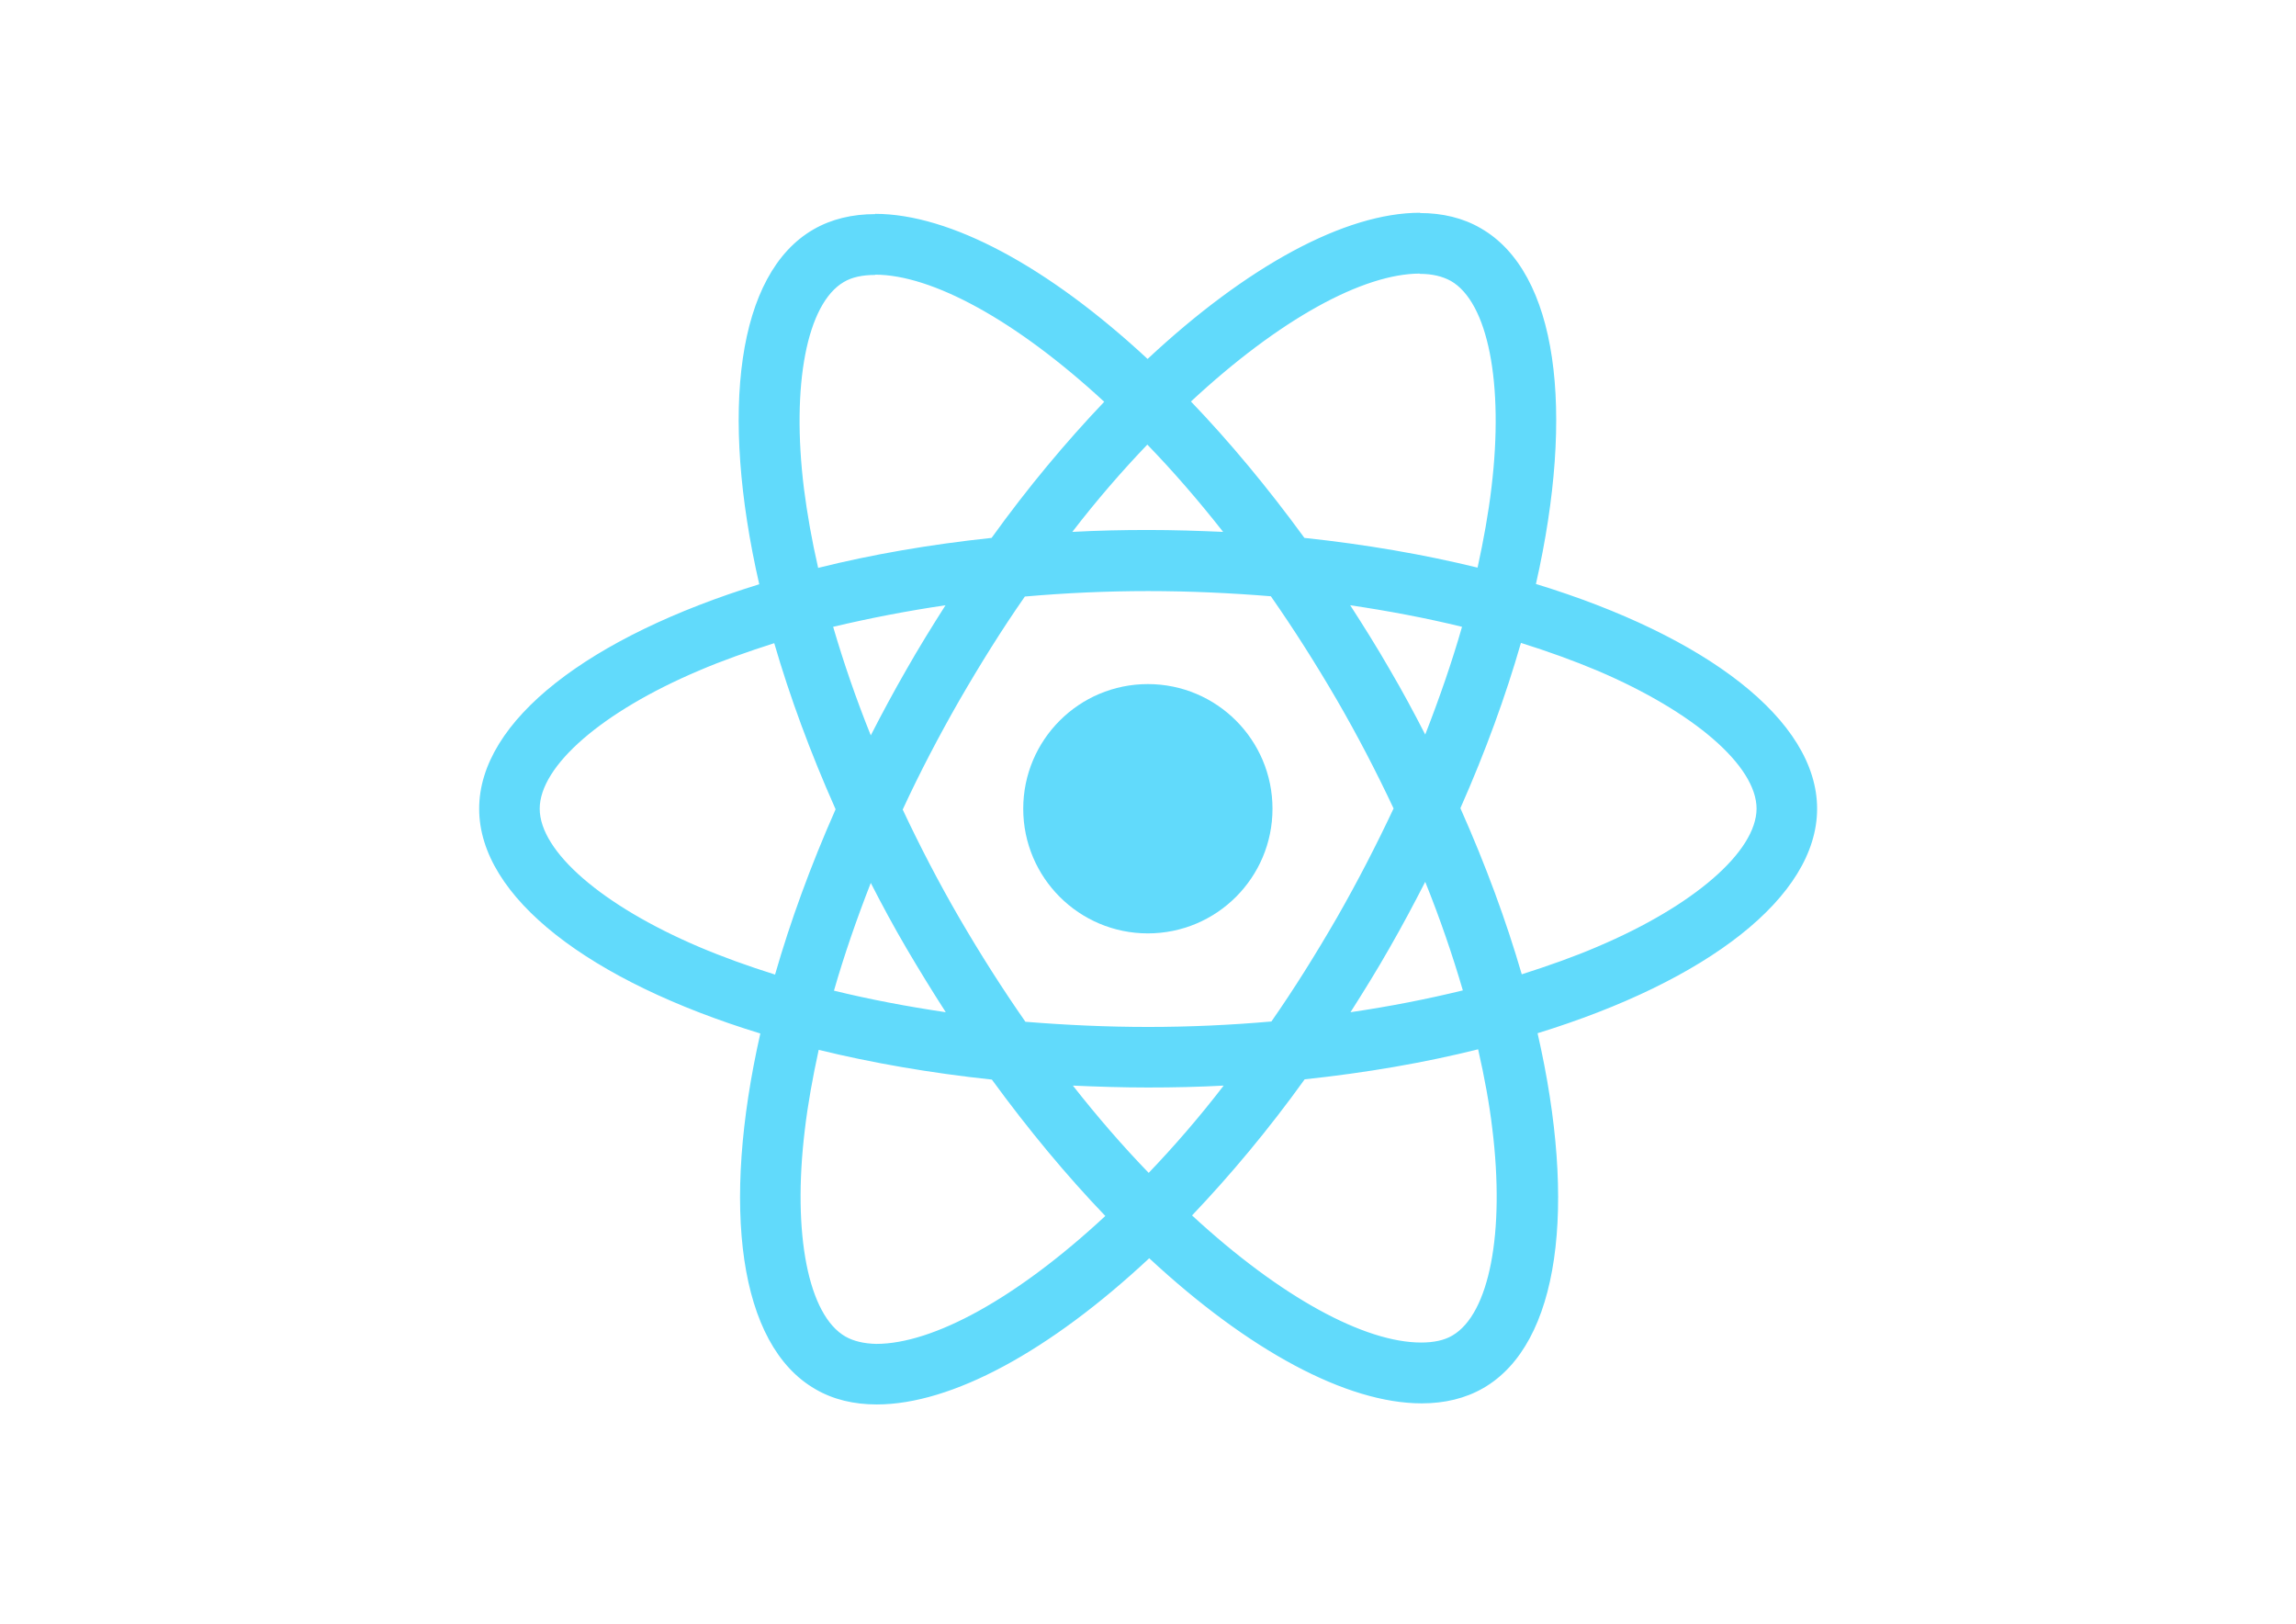
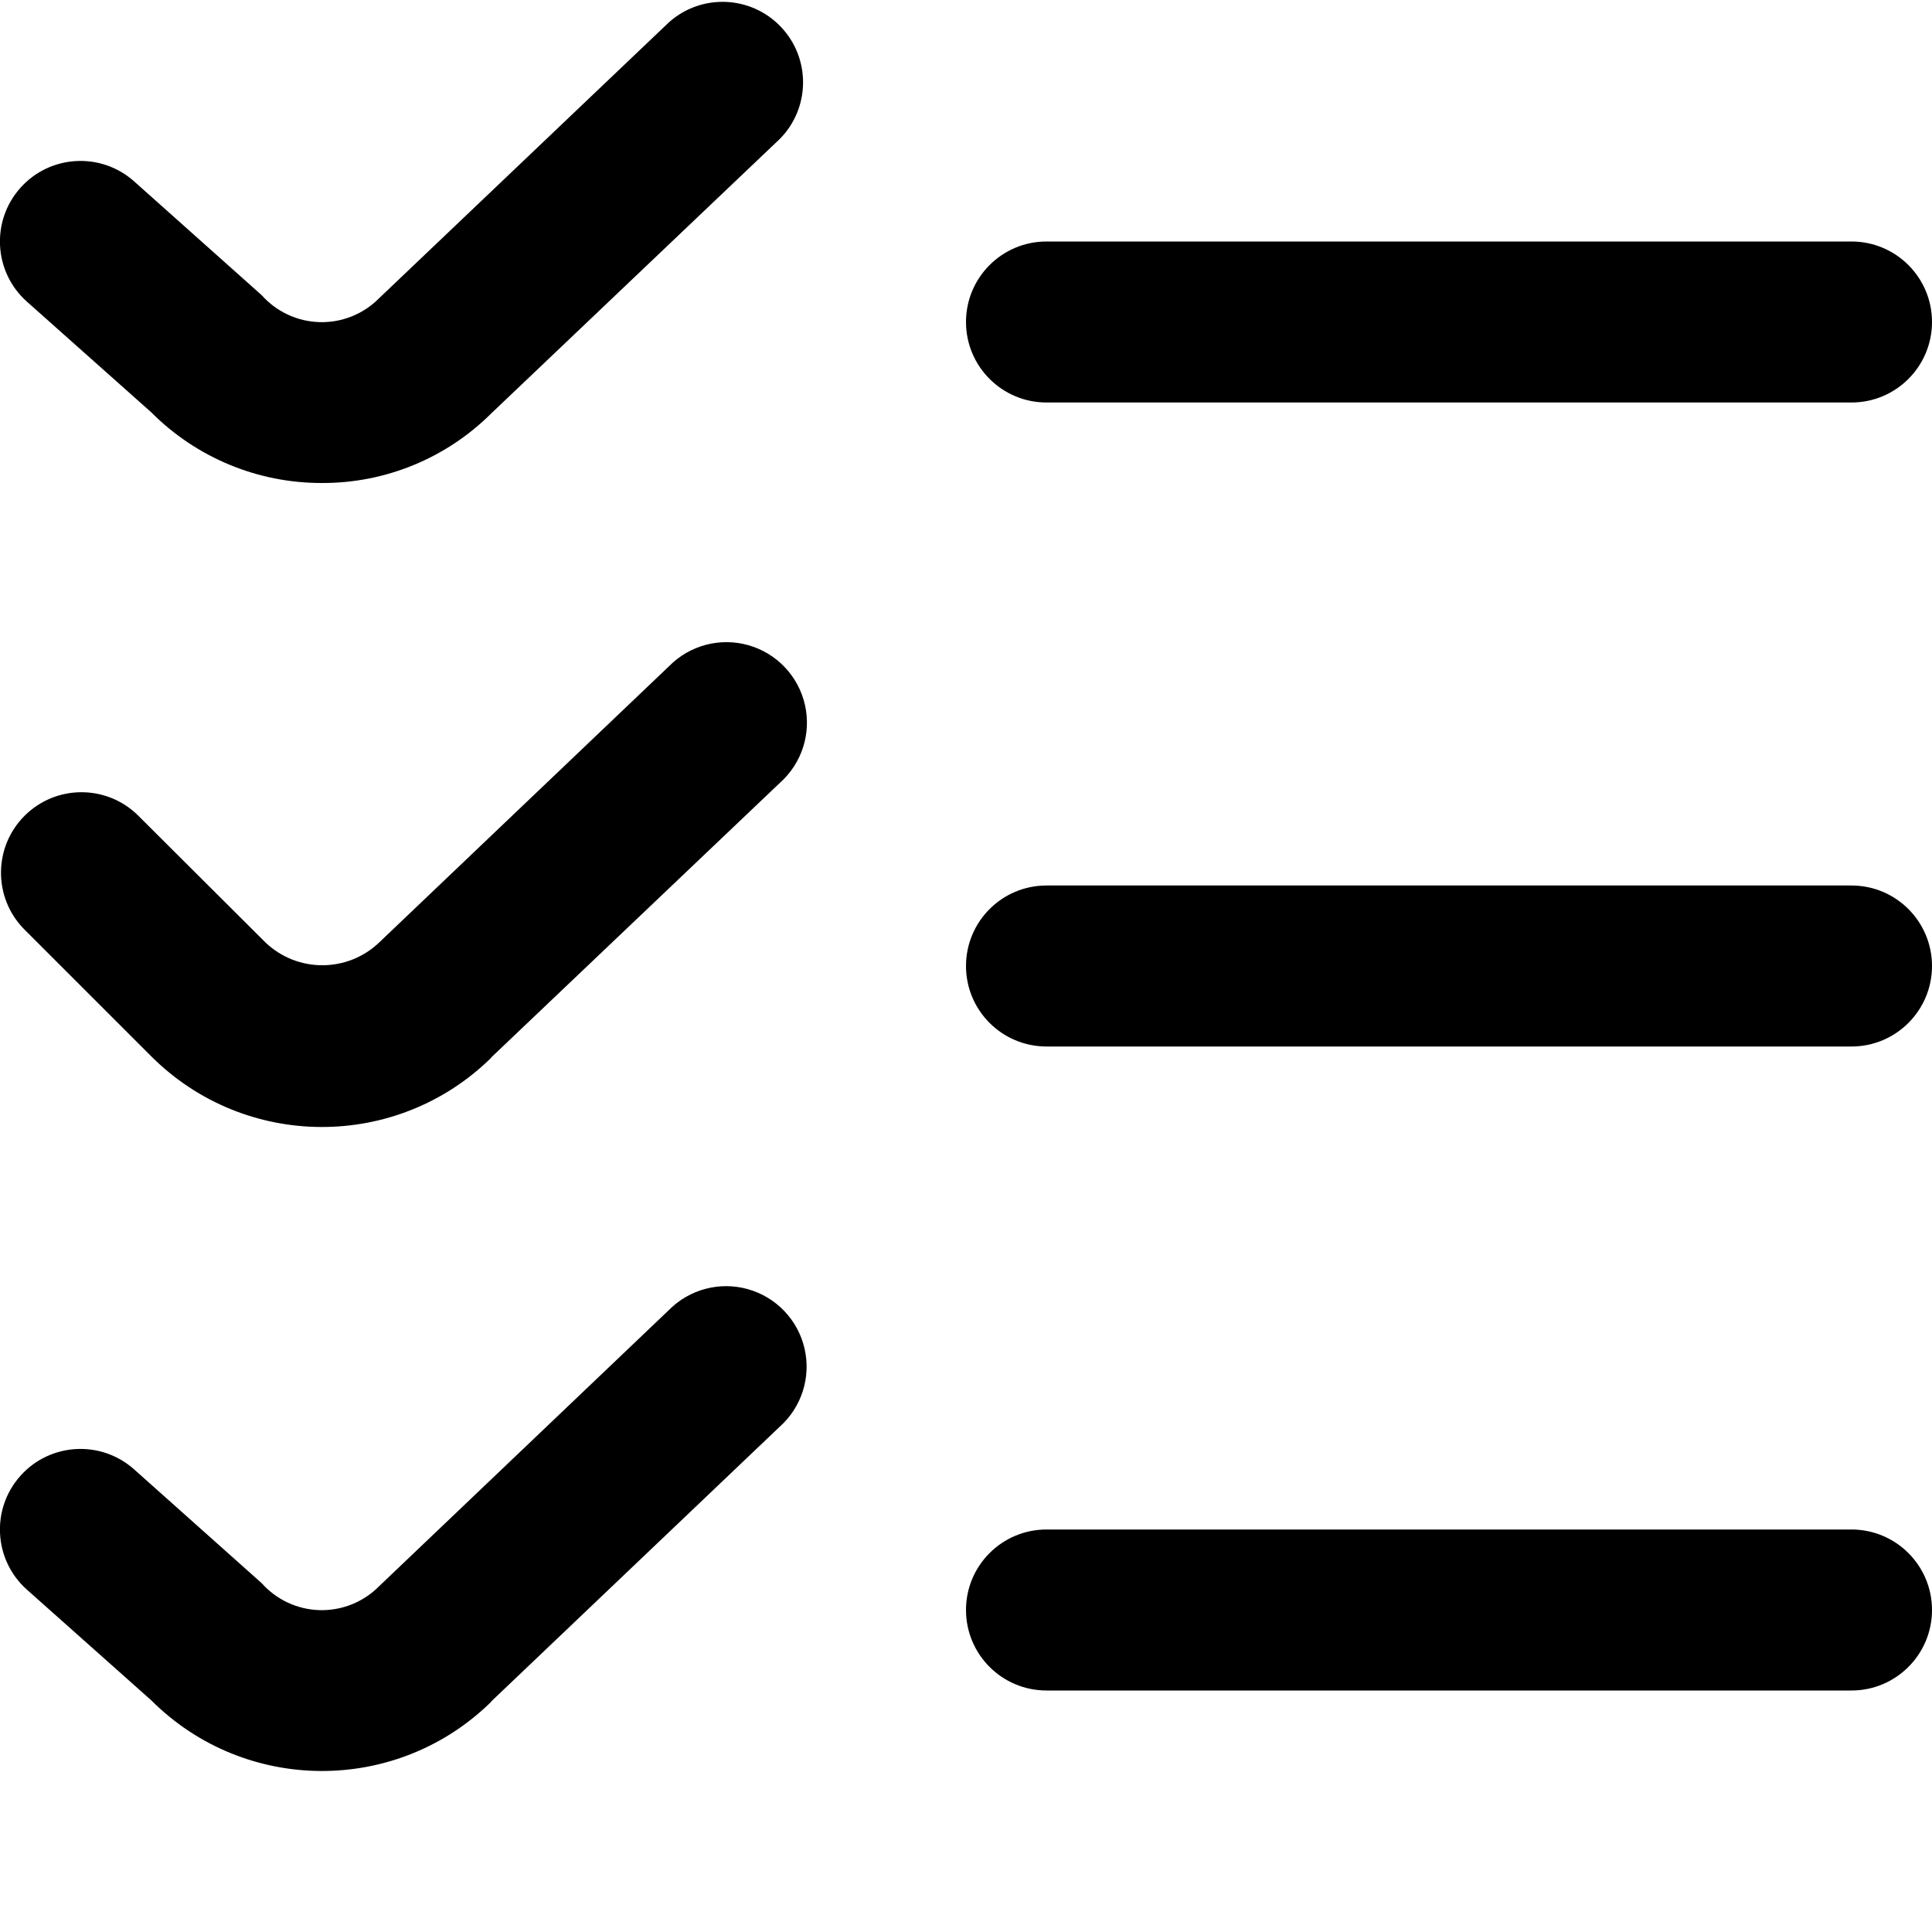
- <svg xmlns="http://www.w3.org/2000/svg" viewBox="0 0 841.9 595.3">
-   <g fill="#61DAFB">
-     <path d="M666.3 296.5c0-32.5-40.7-63.3-103.1-82.4 14.4-63.6 8-114.2-20.2-130.4-6.5-3.8-14.1-5.6-22.4-5.6v22.3c4.6 0 8.3.9 11.4 2.6 13.6 7.8 19.5 37.5 14.9 75.7-1.1 9.4-2.9 19.3-5.1 29.4-19.6-4.8-41-8.5-63.5-10.9-13.5-18.5-27.5-35.3-41.6-50 32.6-30.3 63.2-46.9 84-46.9V78c-27.5 0-63.5 19.6-99.9 53.6-36.4-33.8-72.4-53.2-99.9-53.2v22.3c20.7 0 51.4 16.5 84 46.6-14 14.7-28 31.4-41.3 49.9-22.6 2.4-44 6.1-63.6 11-2.3-10-4-19.7-5.2-29-4.7-38.2 1.1-67.9 14.6-75.8 3-1.8 6.9-2.6 11.5-2.6V78.5c-8.4 0-16 1.8-22.6 5.6-28.1 16.2-34.4 66.7-19.9 130.1-62.2 19.2-102.7 49.9-102.7 82.3 0 32.5 40.7 63.3 103.1 82.4-14.4 63.6-8 114.2 20.2 130.4 6.5 3.8 14.1 5.6 22.5 5.6 27.5 0 63.5-19.6 99.9-53.6 36.4 33.8 72.4 53.2 99.9 53.2 8.4 0 16-1.8 22.6-5.6 28.1-16.2 34.4-66.7 19.9-130.1 62-19.1 102.5-49.9 102.5-82.3zm-130.2-66.7c-3.7 12.9-8.3 26.2-13.5 39.5-4.1-8-8.4-16-13.1-24-4.6-8-9.5-15.8-14.4-23.4 14.2 2.1 27.9 4.7 41 7.9zm-45.8 106.5c-7.8 13.5-15.8 26.3-24.1 38.2-14.9 1.3-30 2-45.2 2-15.1 0-30.2-.7-45-1.9-8.3-11.9-16.4-24.6-24.2-38-7.6-13.1-14.5-26.4-20.8-39.8 6.2-13.4 13.2-26.8 20.7-39.9 7.8-13.5 15.8-26.3 24.1-38.2 14.9-1.3 30-2 45.2-2 15.1 0 30.2.7 45 1.9 8.3 11.9 16.4 24.6 24.2 38 7.6 13.1 14.5 26.4 20.8 39.8-6.3 13.4-13.2 26.8-20.7 39.9zm32.3-13c5.4 13.4 10 26.8 13.8 39.8-13.1 3.2-26.9 5.9-41.2 8 4.9-7.7 9.8-15.6 14.4-23.7 4.6-8 8.9-16.1 13-24.1zM421.2 430c-9.3-9.6-18.6-20.3-27.8-32 9 .4 18.2.7 27.5.7 9.4 0 18.7-.2 27.8-.7-9 11.7-18.3 22.4-27.5 32zm-74.4-58.9c-14.2-2.1-27.9-4.7-41-7.9 3.7-12.9 8.3-26.2 13.5-39.5 4.1 8 8.4 16 13.1 24 4.7 8 9.5 15.8 14.4 23.4zM420.7 163c9.3 9.6 18.6 20.3 27.8 32-9-.4-18.2-.7-27.5-.7-9.4 0-18.7.2-27.8.7 9-11.7 18.3-22.4 27.5-32zm-74 58.9c-4.9 7.7-9.8 15.6-14.4 23.7-4.6 8-8.9 16-13 24-5.4-13.4-10-26.8-13.8-39.8 13.1-3.1 26.9-5.8 41.2-7.9zm-90.5 125.2c-35.4-15.1-58.3-34.9-58.3-50.6 0-15.7 22.9-35.6 58.3-50.6 8.6-3.7 18-7 27.7-10.1 5.7 19.6 13.2 40 22.5 60.9-9.2 20.8-16.6 41.1-22.2 60.6-9.9-3.1-19.3-6.5-28-10.2zM310 490c-13.6-7.8-19.5-37.5-14.9-75.7 1.1-9.4 2.9-19.3 5.1-29.4 19.6 4.8 41 8.5 63.5 10.9 13.5 18.5 27.5 35.3 41.6 50-32.6 30.3-63.2 46.9-84 46.9-4.5-.1-8.3-1-11.3-2.7zm237.2-76.2c4.7 38.2-1.1 67.9-14.6 75.8-3 1.8-6.9 2.6-11.5 2.6-20.7 0-51.4-16.5-84-46.6 14-14.7 28-31.4 41.3-49.9 22.6-2.4 44-6.1 63.6-11 2.3 10.1 4.1 19.8 5.2 29.1zm38.5-66.7c-8.6 3.7-18 7-27.7 10.1-5.7-19.6-13.2-40-22.5-60.9 9.2-20.8 16.6-41.1 22.2-60.6 9.9 3.1 19.3 6.5 28.1 10.2 35.4 15.1 58.3 34.9 58.3 50.6-.1 15.7-23 35.6-58.4 50.6zM320.8 78.4z" />
-     <circle cx="420.9" cy="296.5" r="45.7" />
-     <path d="M520.5 78.1z" />
-   </g>
+ <svg xmlns="http://www.w3.org/2000/svg" id="Layer_1" height="512" viewBox="0 0 24 24" width="512" data-name="Layer 1">
+   <path d="m4 6a2.982 2.982 0 0 1 -2.122-.879l-1.544-1.374a1 1 0 0 1 1.332-1.494l1.585 1.414a1 1 0 0 0 1.456.04l3.604-3.431a1 1 0 0 1 1.378 1.448l-3.589 3.414a2.964 2.964 0 0 1 -2.1.862zm20-2a1 1 0 0 0 -1-1h-10a1 1 0 0 0 0 2h10a1 1 0 0 0 1-1zm-17.9 9.138 3.589-3.414a1 1 0 1 0 -1.378-1.448l-3.6 3.431a1.023 1.023 0 0 1 -1.414 0l-1.59-1.585a1 1 0 0 0 -1.414 1.414l1.585 1.585a3 3 0 0 0 4.226.017zm17.9-1.138a1 1 0 0 0 -1-1h-10a1 1 0 0 0 0 2h10a1 1 0 0 0 1-1zm-17.9 9.138 3.585-3.414a1 1 0 1 0 -1.378-1.448l-3.6 3.431a1 1 0 0 1 -1.456-.04l-1.585-1.414a1 1 0 0 0 -1.332 1.494l1.544 1.374a3 3 0 0 0 4.226.017zm17.9-1.138a1 1 0 0 0 -1-1h-10a1 1 0 0 0 0 2h10a1 1 0 0 0 1-1z" />
</svg>
